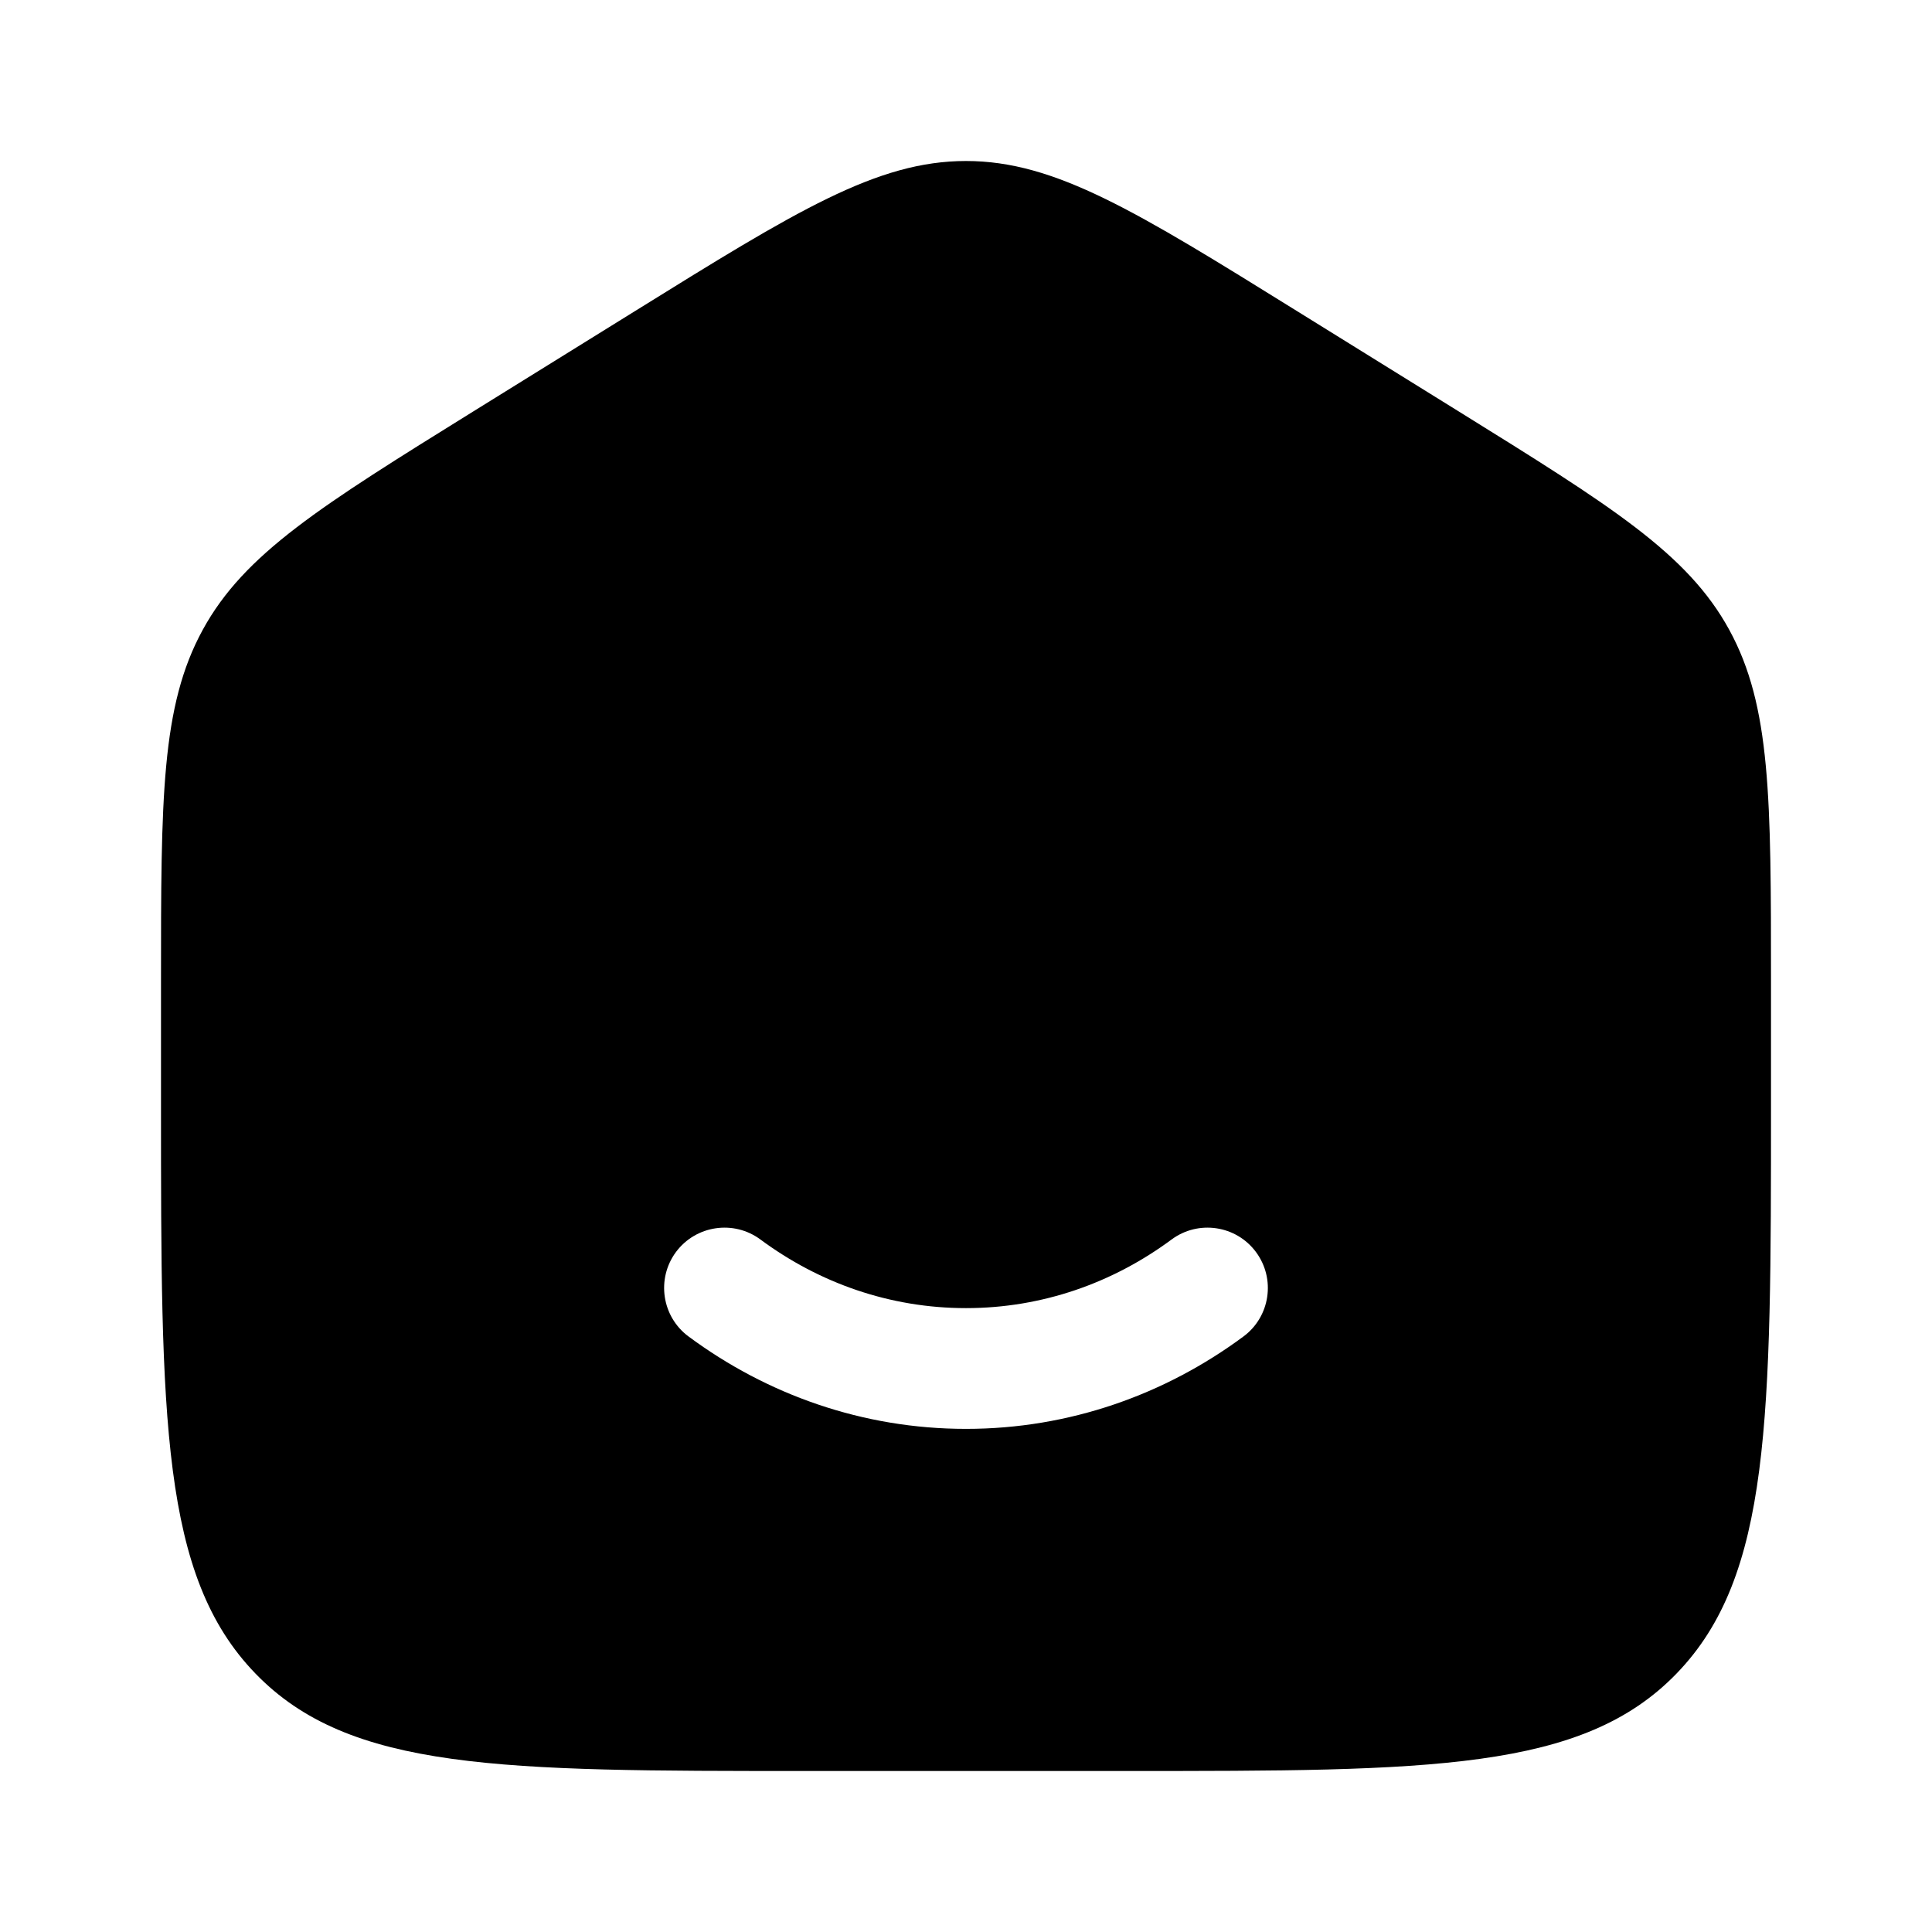
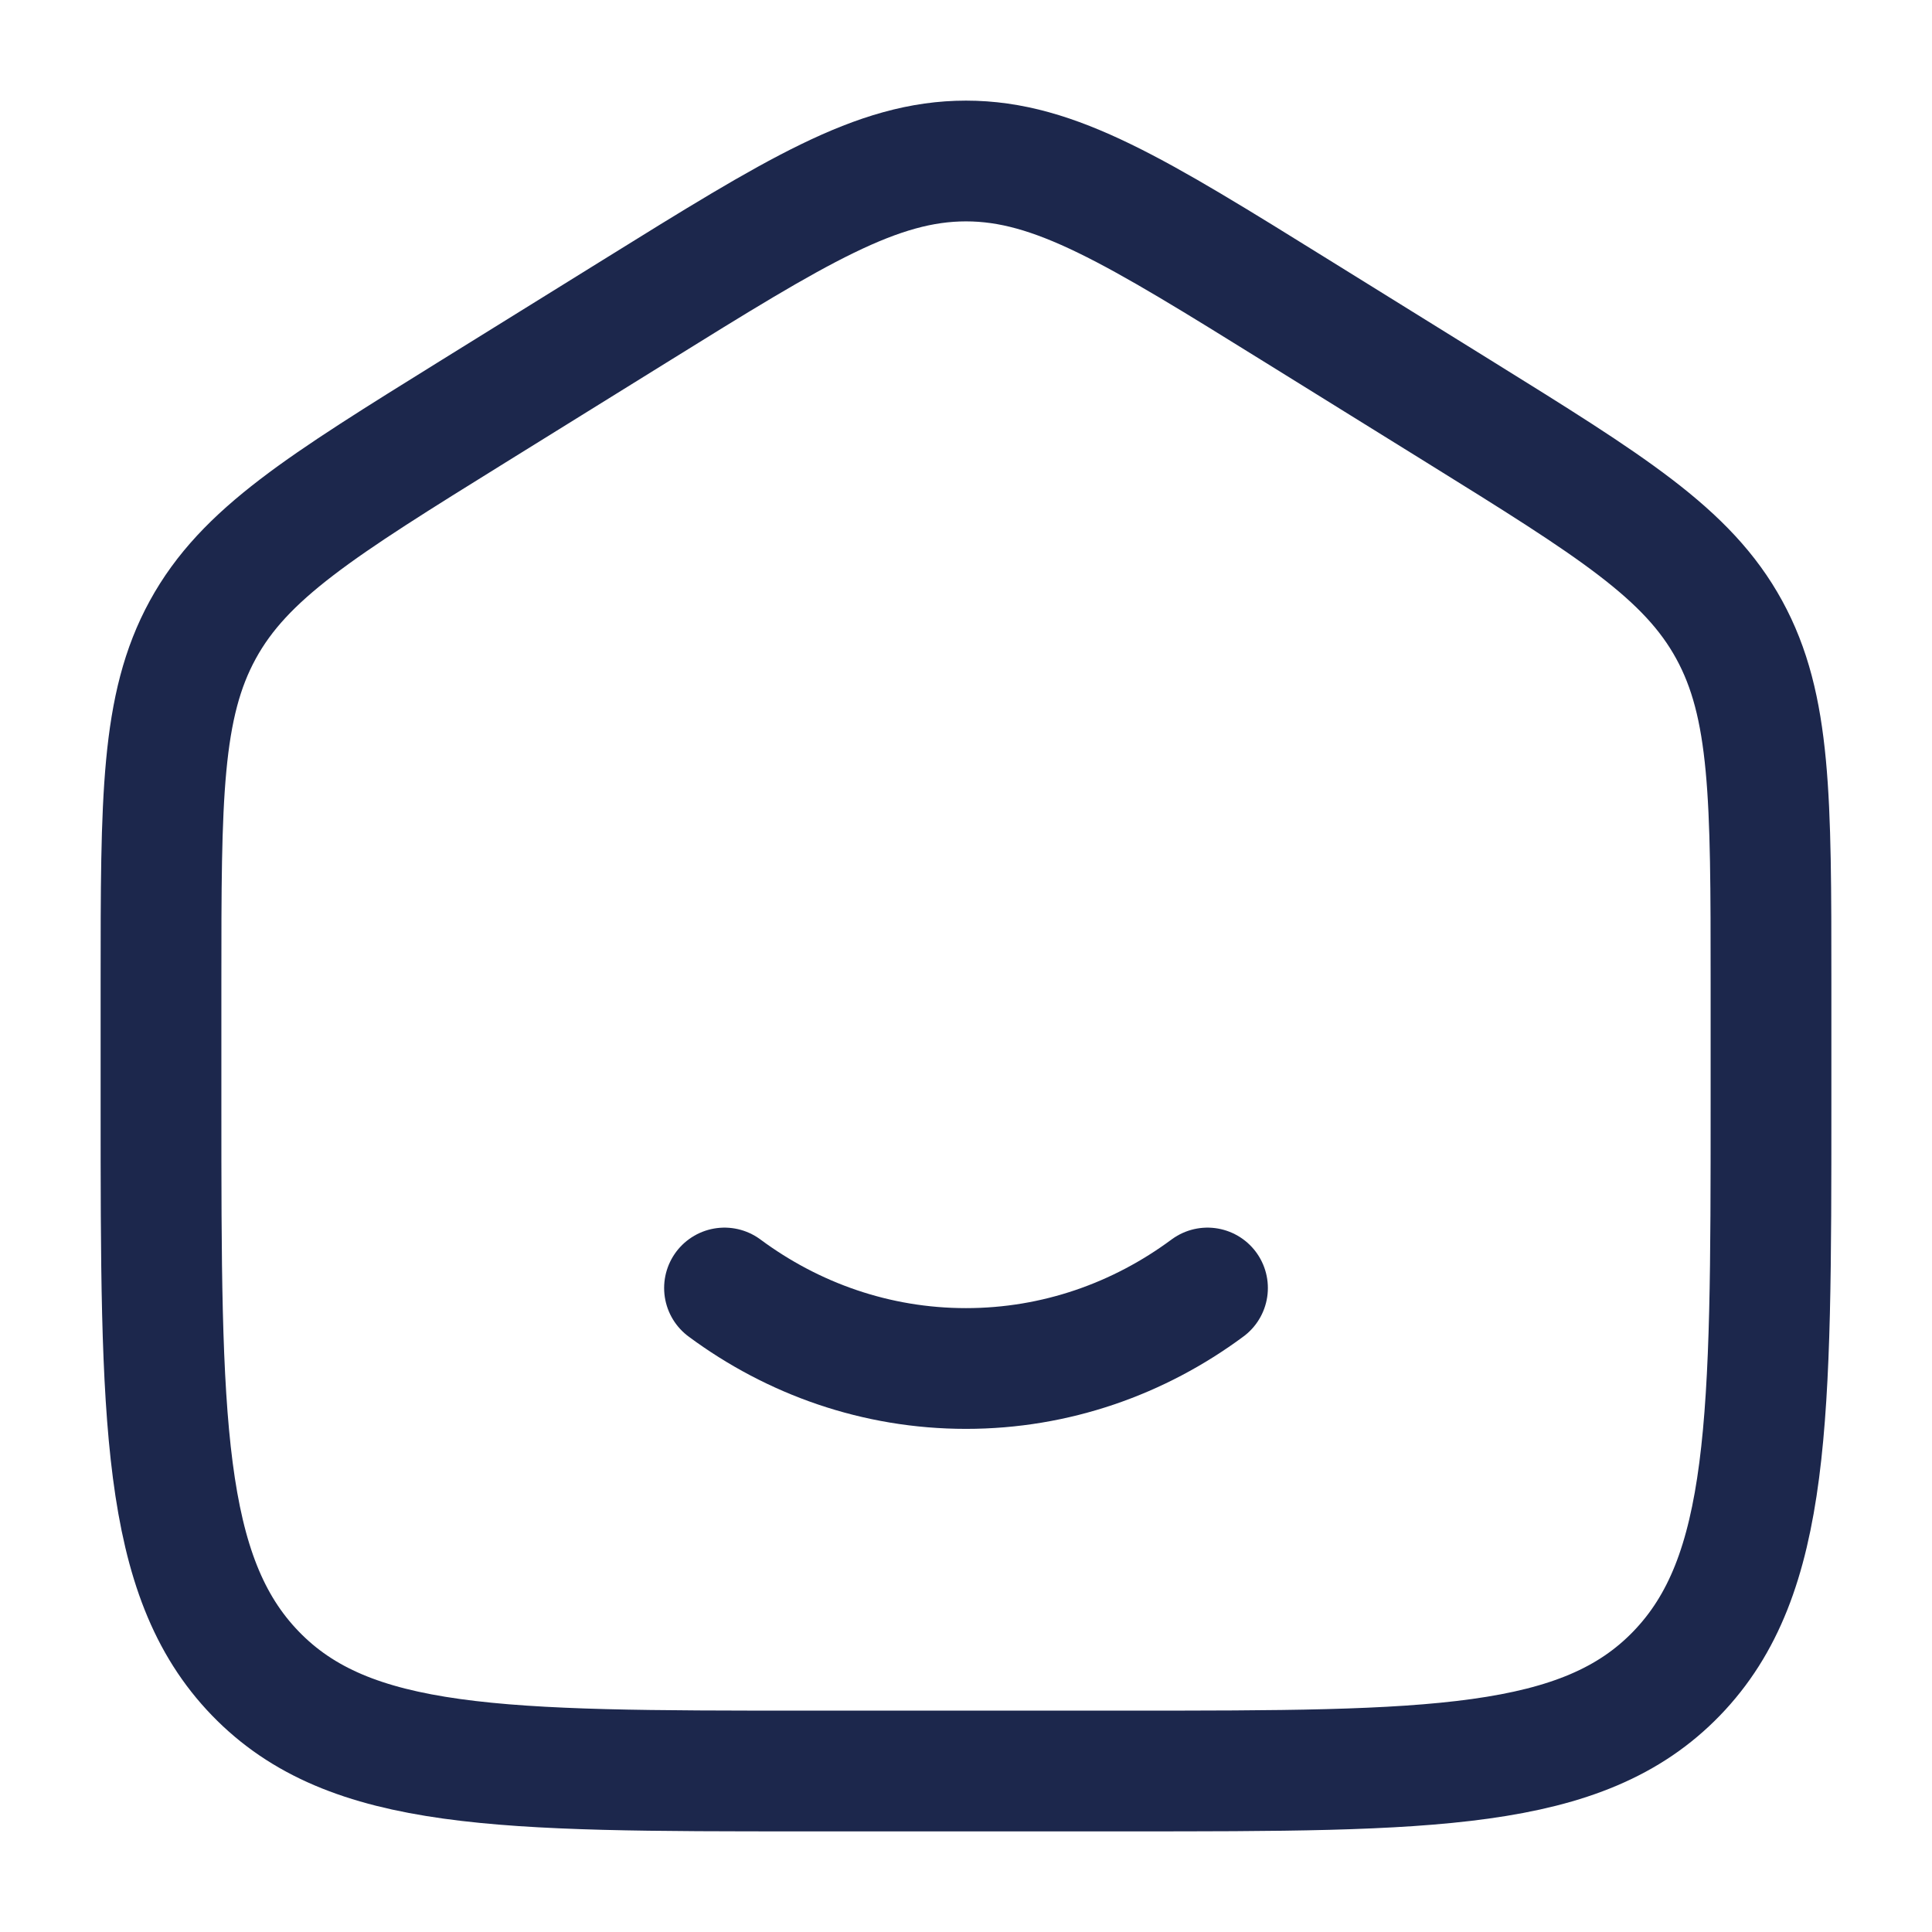
<svg xmlns="http://www.w3.org/2000/svg" width="800px" height="800px" viewBox="0 0 24 24" fill="none">
-   <g id="SVGRepo_bgCarrier" stroke-width="0" />
-   <g id="SVGRepo_tracerCarrier" stroke-linecap="round" stroke-linejoin="round" />
-   <g id="SVGRepo_iconCarrier">
-     <path fill-rule="evenodd" clip-rule="evenodd" d="M2.519 7.823C2 8.771 2 9.915 2 12.204V13.725C2 17.626 2 19.576 3.172 20.788C4.343 22 6.229 22 10 22H14C17.771 22 19.657 22 20.828 20.788C22 19.576 22 17.626 22 13.725V12.204C22 9.915 22 8.771 21.481 7.823C20.962 6.874 20.013 6.286 18.116 5.108L16.116 3.867C14.111 2.622 13.108 2 12 2C10.892 2 9.889 2.622 7.884 3.867L5.884 5.108C3.987 6.286 3.038 6.874 2.519 7.823ZM9.447 15.398C9.114 15.151 8.644 15.221 8.397 15.553C8.151 15.886 8.221 16.356 8.553 16.602C9.526 17.323 10.715 17.75 12 17.75C13.285 17.75 14.474 17.323 15.447 16.602C15.779 16.356 15.849 15.886 15.602 15.553C15.356 15.221 14.886 15.151 14.553 15.398C13.825 15.937 12.946 16.25 12 16.25C11.054 16.25 10.175 15.937 9.447 15.398Z" fill="#000000" />
-   </g>
+   <path d="M2 12.204C2 9.915 2 8.771 2.519 7.823C3.038 6.874 3.987 6.286 5.884 5.108L7.884 3.867C9.889 2.622 10.892 2 12 2C13.108 2 14.111 2.622 16.116 3.867L18.116 5.108C20.013 6.286 20.962 6.874 21.481 7.823C22 8.771 22 9.915 22 12.204V13.725C22 17.626 22 19.576 20.828 20.788C19.657 22 17.771 22 14 22H10C6.229 22 4.343 22 3.172 20.788C2 19.576 2 17.626 2 13.725V12.204Z" stroke="#1C274C" stroke-width="1.5" />
+   <path d="M9 16C9.85 16.63 10.885 17 12 17C13.115 17 14.15 16.63 15 16" stroke="#1C274C" stroke-width="1.5" stroke-linecap="round" />
</svg>
